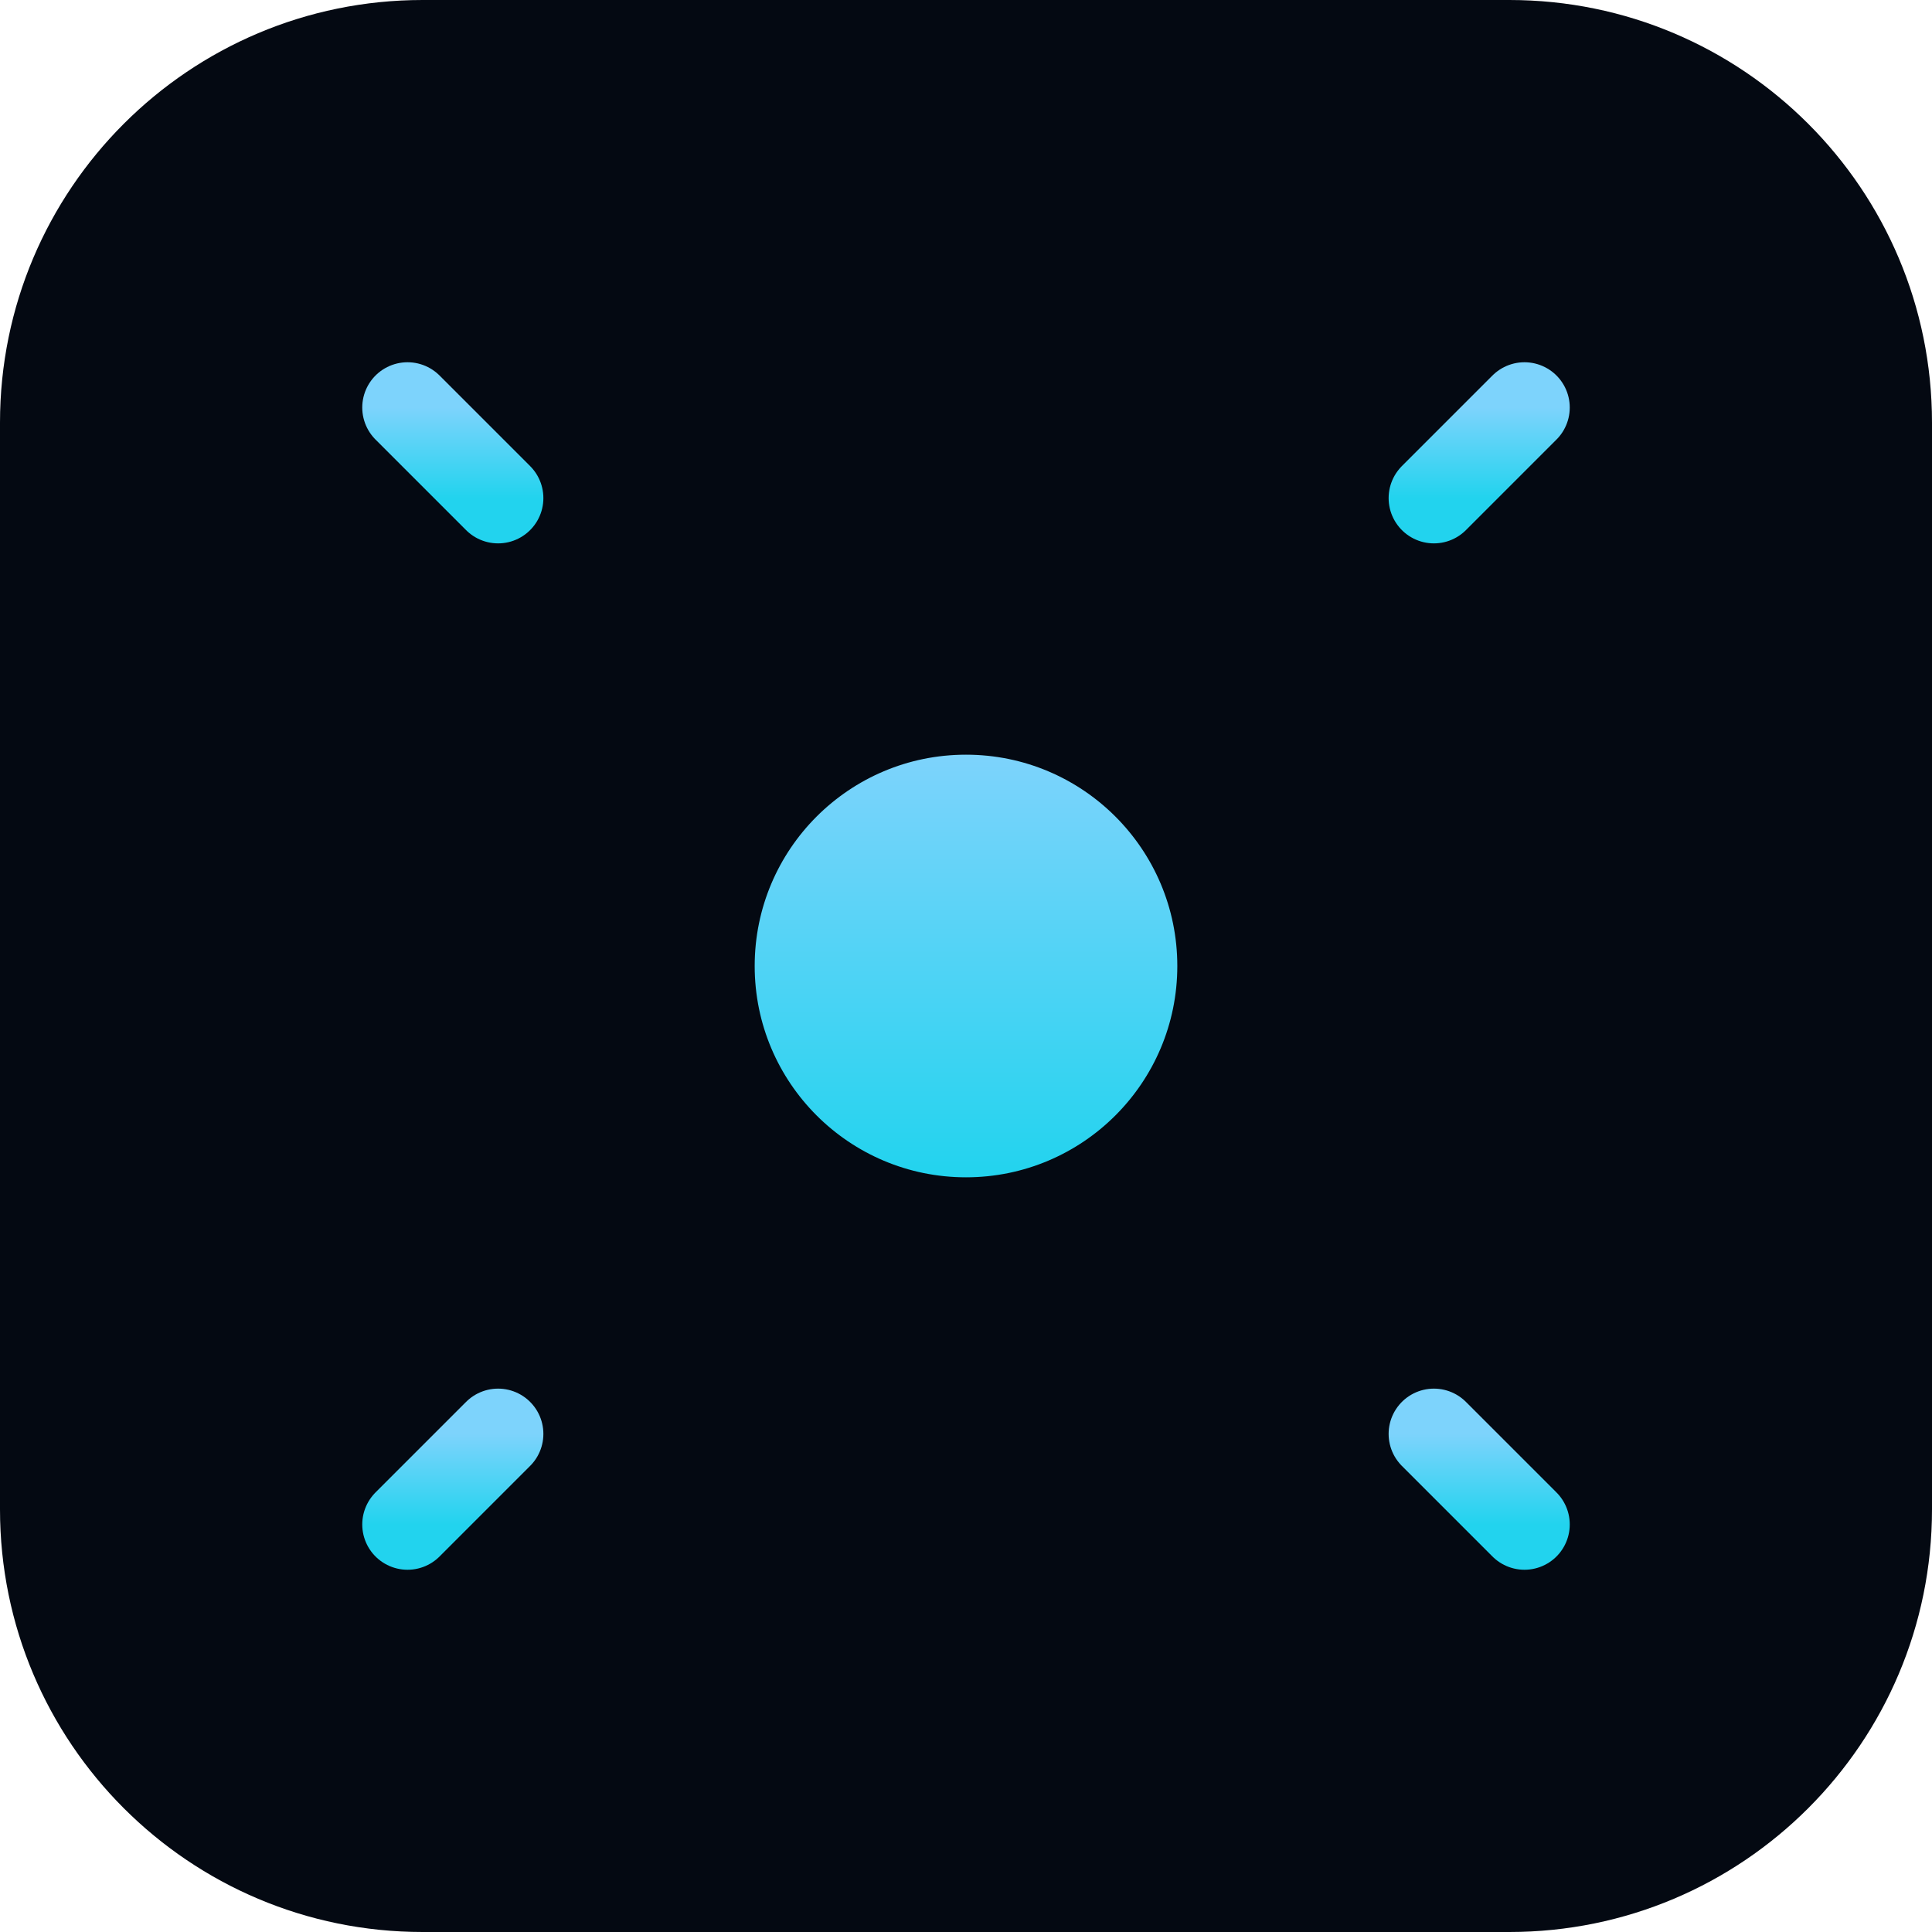
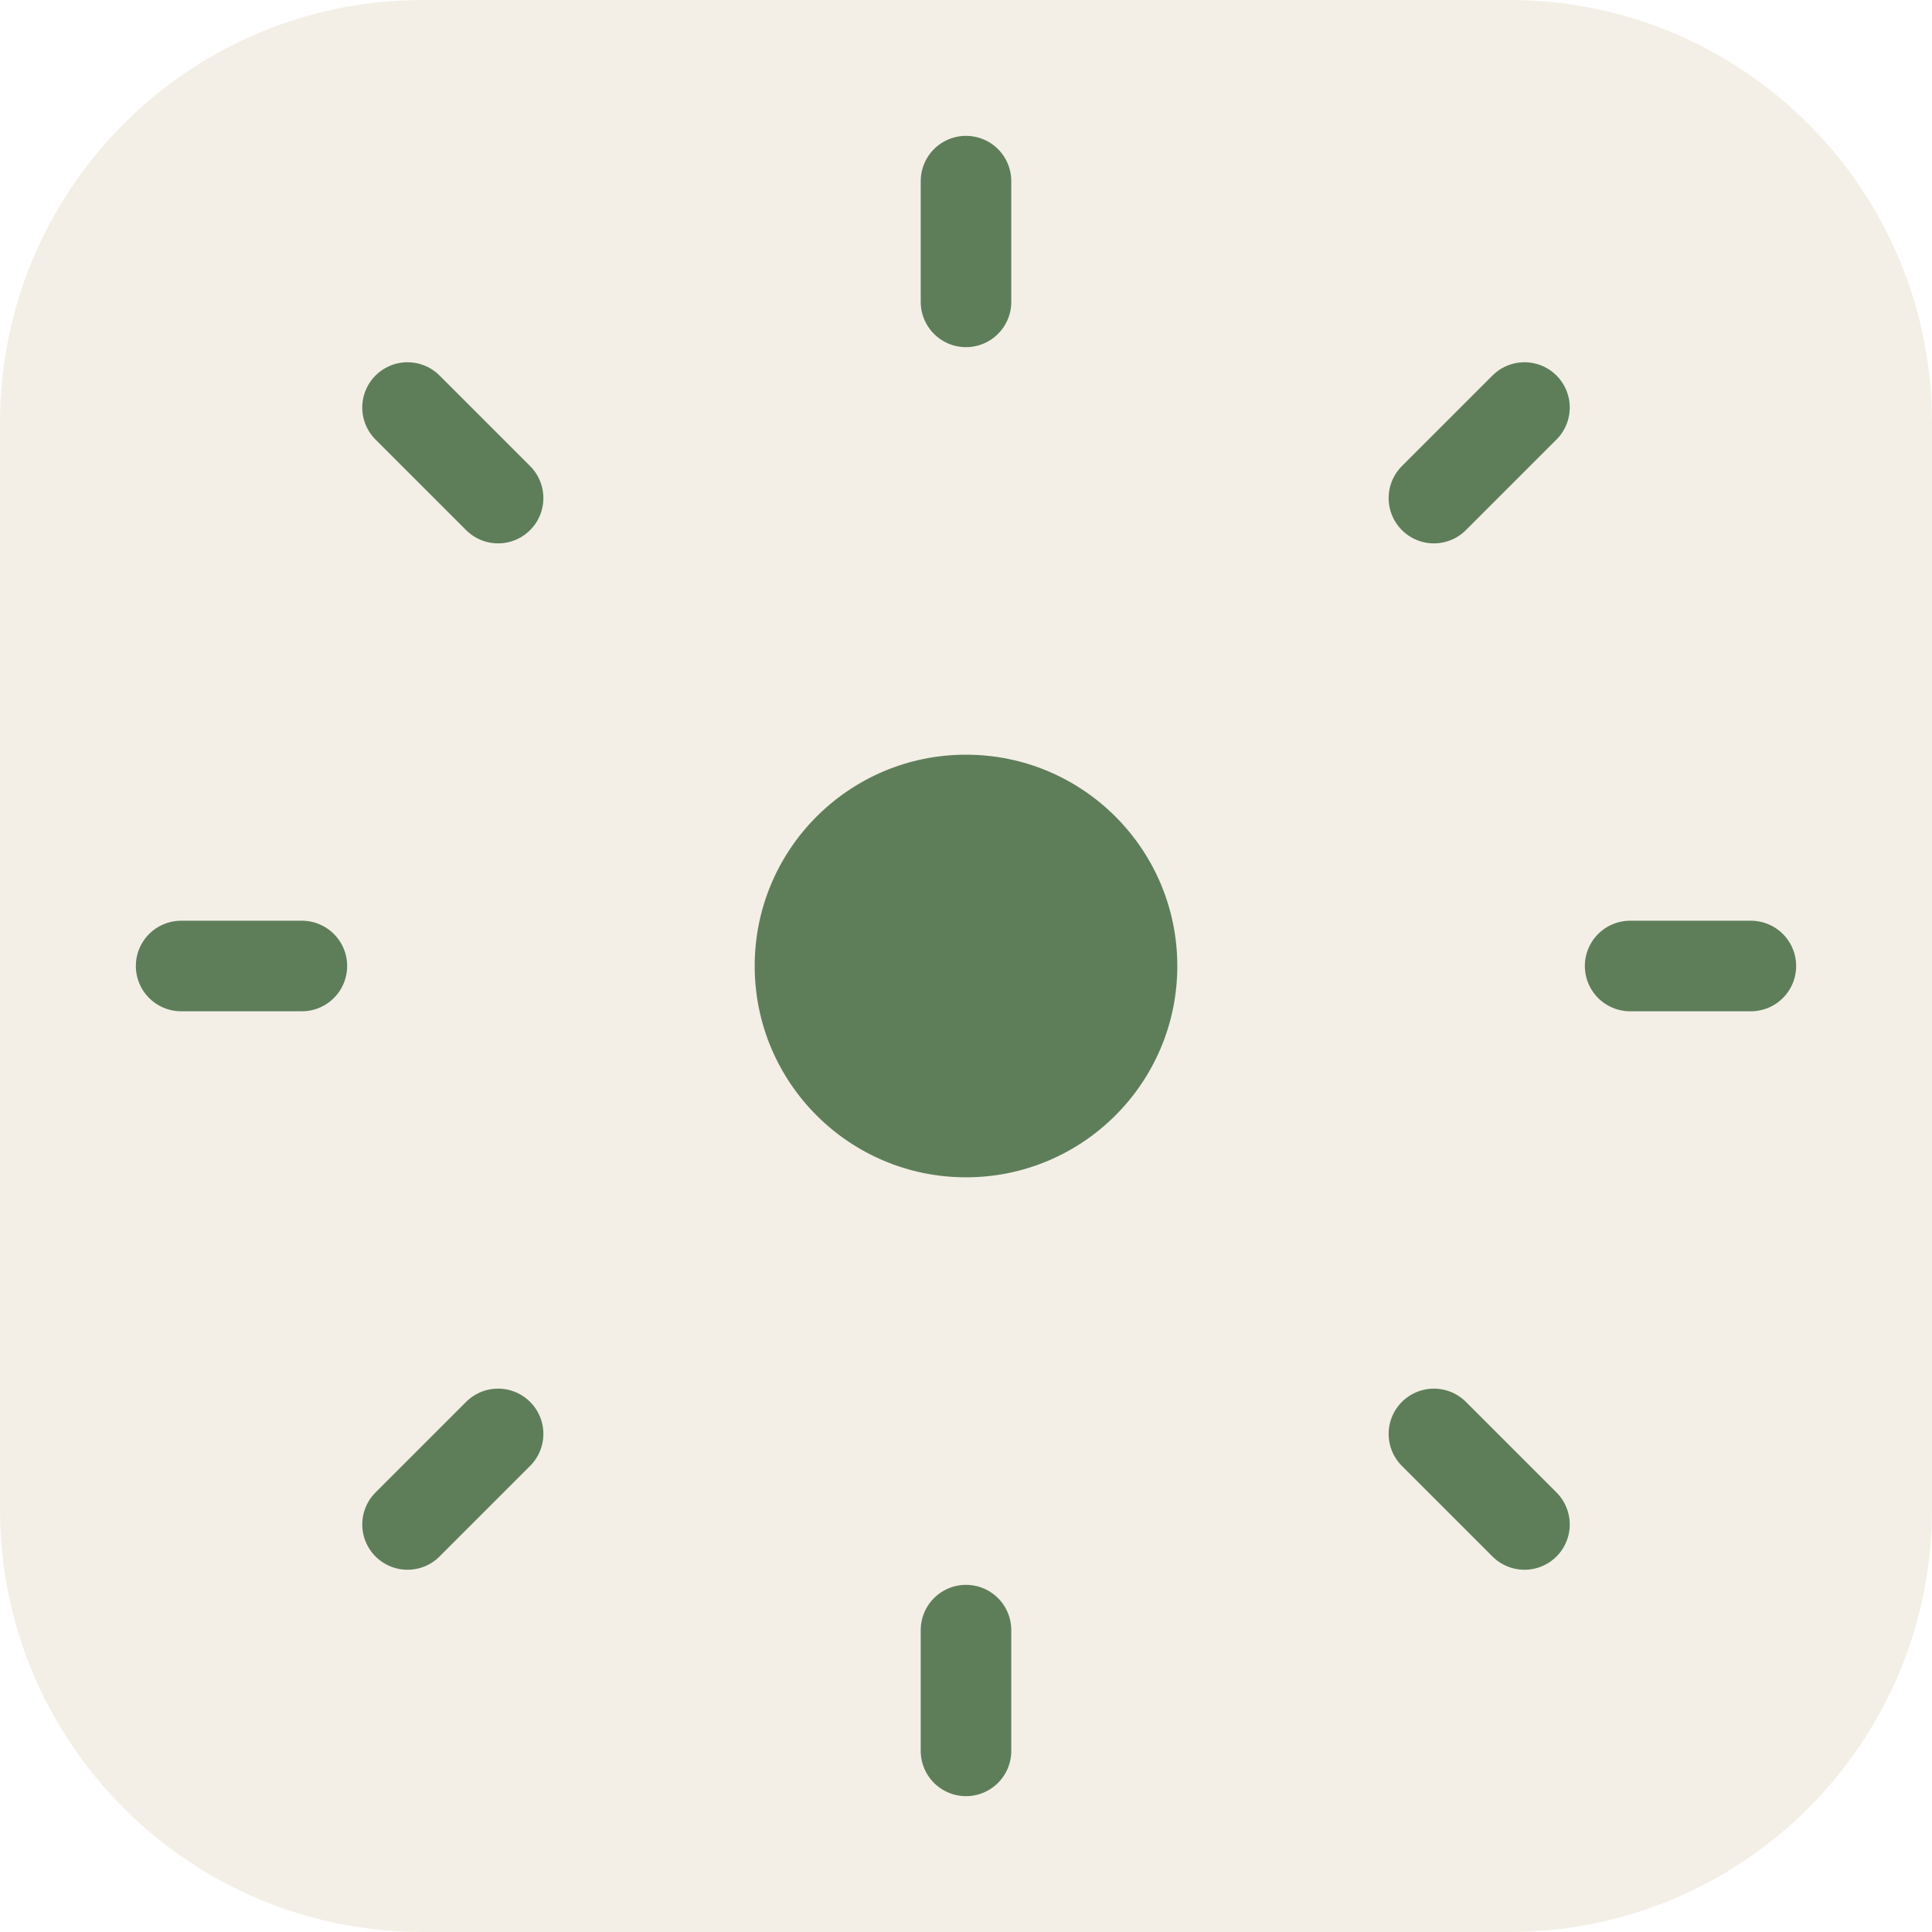
<svg xmlns="http://www.w3.org/2000/svg" viewBox="0 0 64 64">
-   <defs>
-     <linearGradient id="g" x1="0" y1="0" x2="0" y2="1">
-       <stop offset="0" stop-color="#7dd3fc" />
-       <stop offset="1" stop-color="#22d3ee" />
-     </linearGradient>
-   </defs>
-   <rect width="64" height="64" rx="14" fill="#040912" />
+   <rect width="64" height="64" rx="14" fill="#f3efe6" />
  <g transform="translate(32 32)">
-     <g stroke="url(#g)" stroke-width="3" stroke-linecap="round" fill="none">
+     <g stroke="#5e7e5a" stroke-width="3" stroke-linecap="round" fill="none">
      <line x1="0" y1="-22" x2="0" y2="-26" />
      <line x1="0" y1="22" x2="0" y2="26" />
      <line x1="-22" y1="0" x2="-26" y2="0" />
      <line x1="22" y1="0" x2="26" y2="0" />
      <line x1="-15.5" y1="-15.5" x2="-18.5" y2="-18.5" />
      <line x1="15.5" y1="-15.5" x2="18.5" y2="-18.5" />
      <line x1="-15.5" y1="15.5" x2="-18.5" y2="18.5" />
      <line x1="15.5" y1="15.5" x2="18.5" y2="18.5" />
    </g>
-     <circle r="7" fill="url(#g)" />
+     <circle r="7" fill="#5e7e5a" />
  </g>
</svg>
